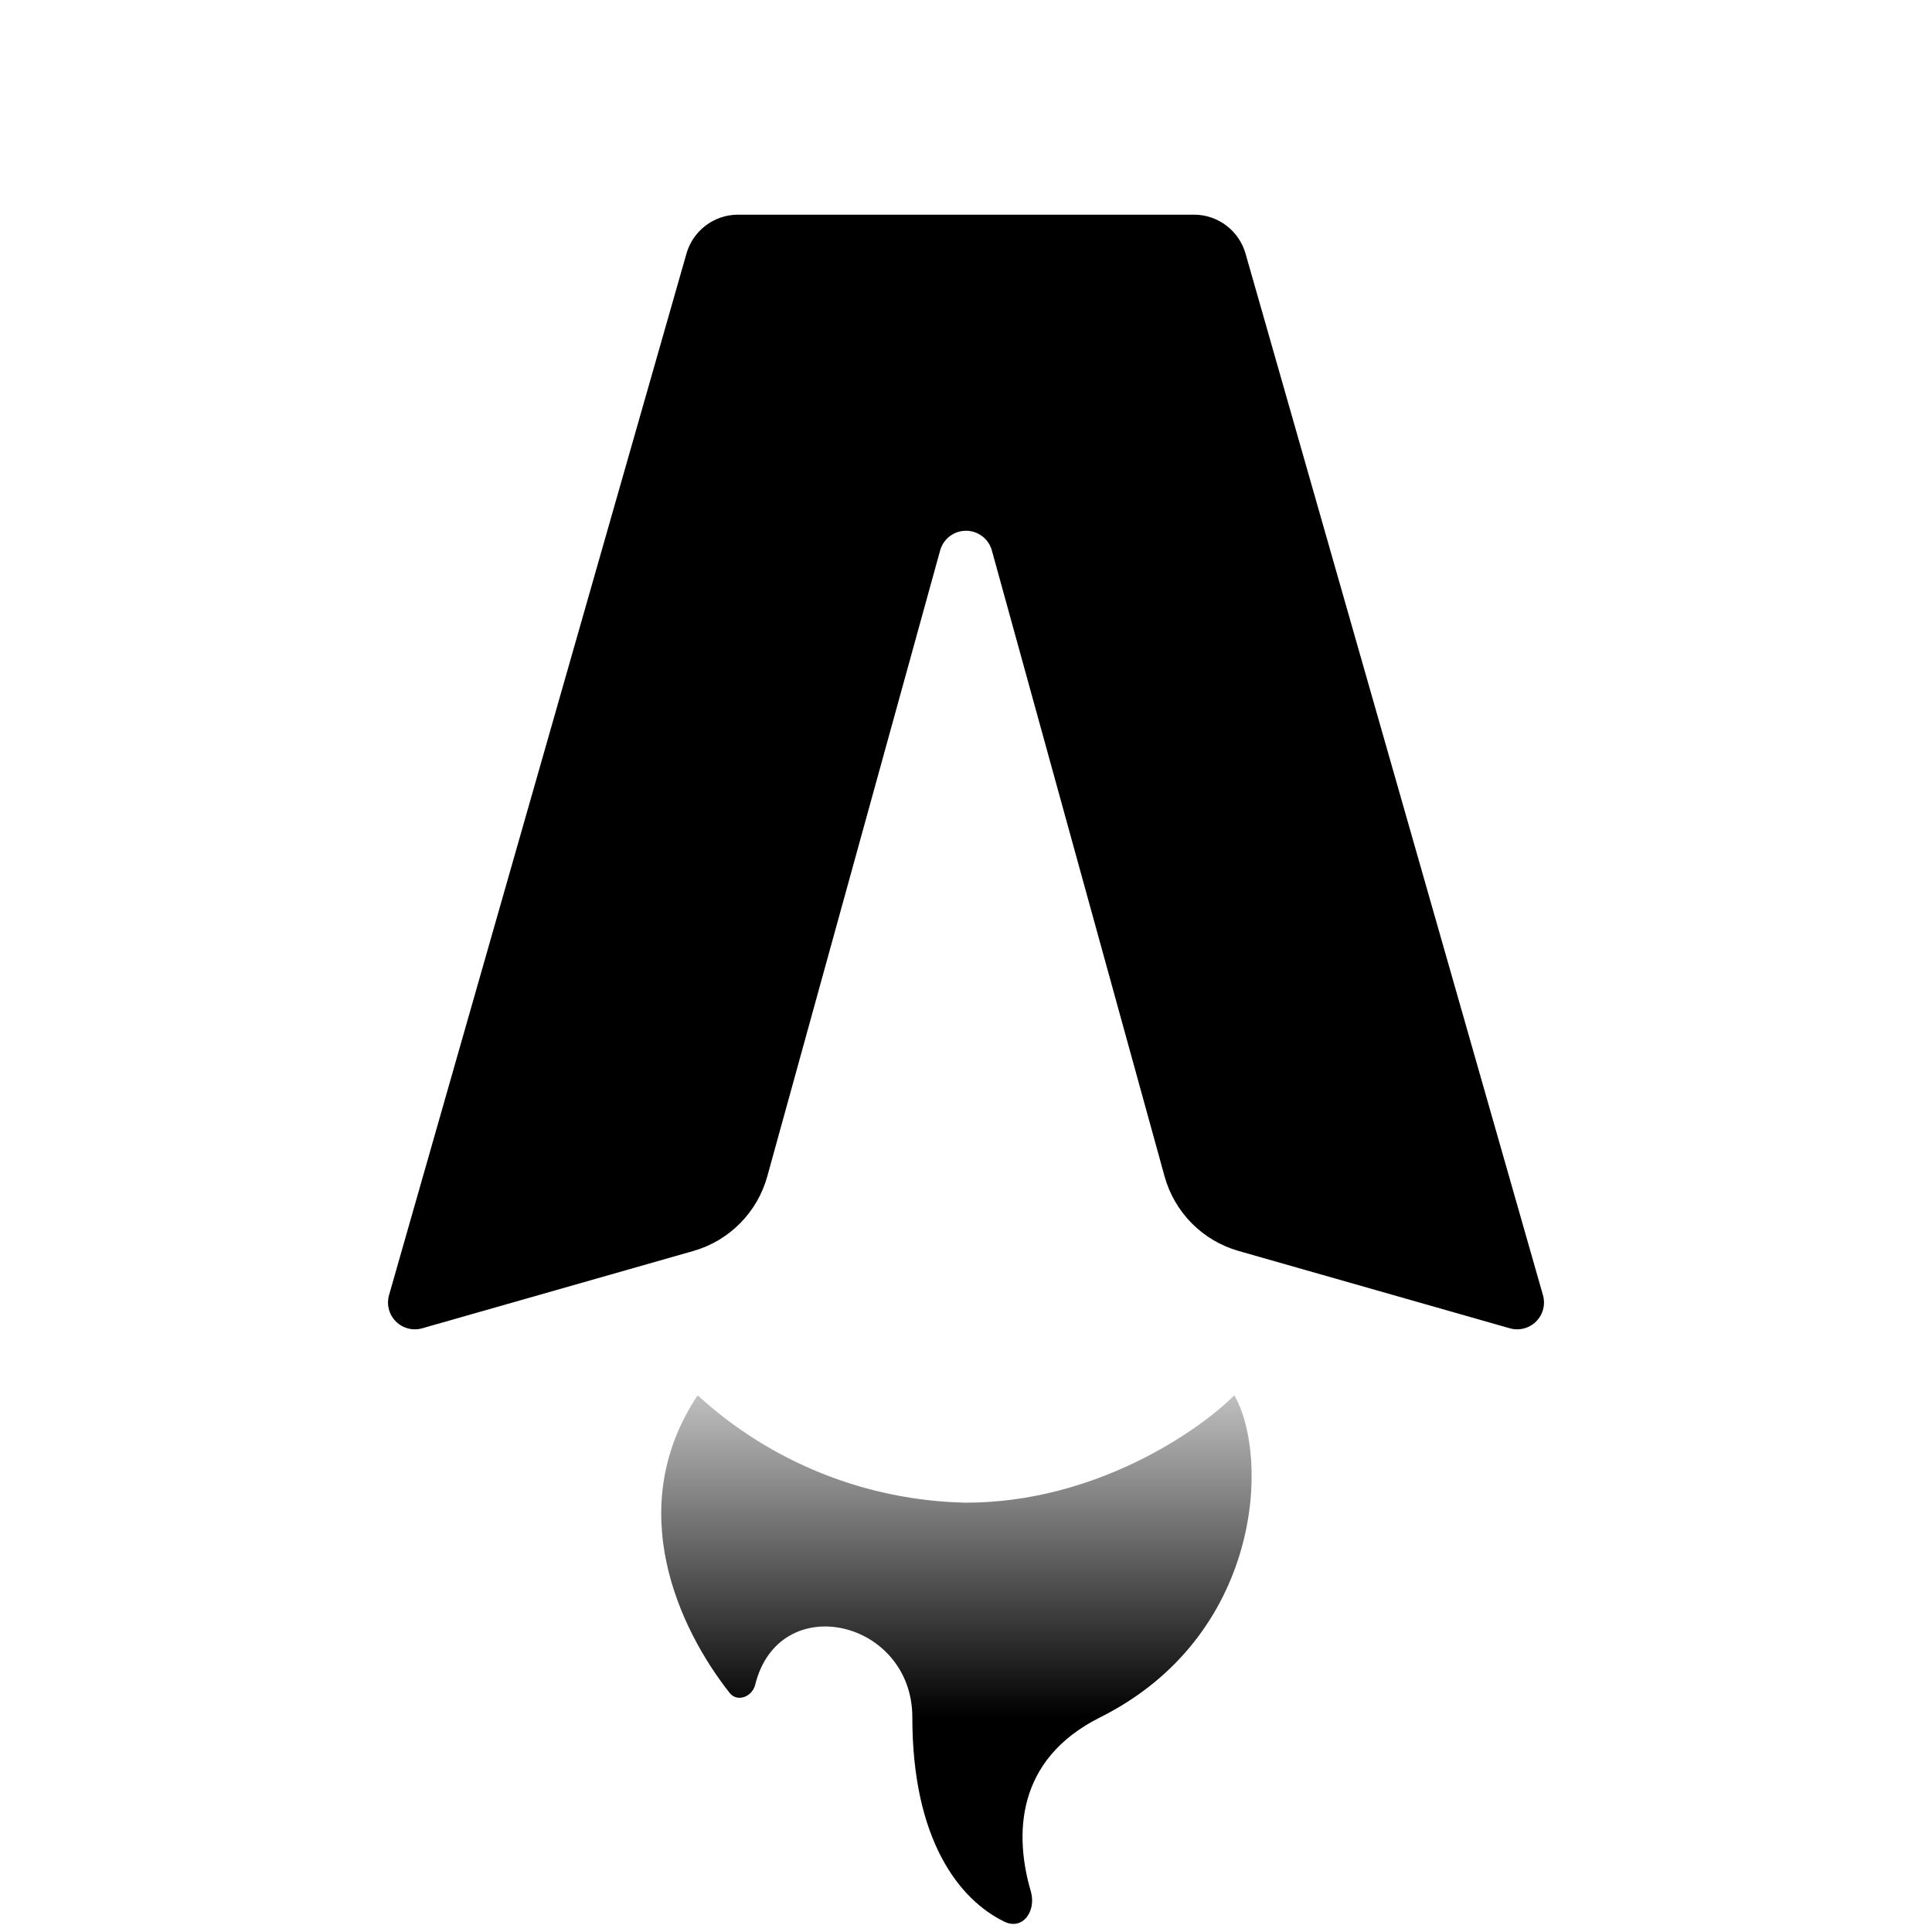
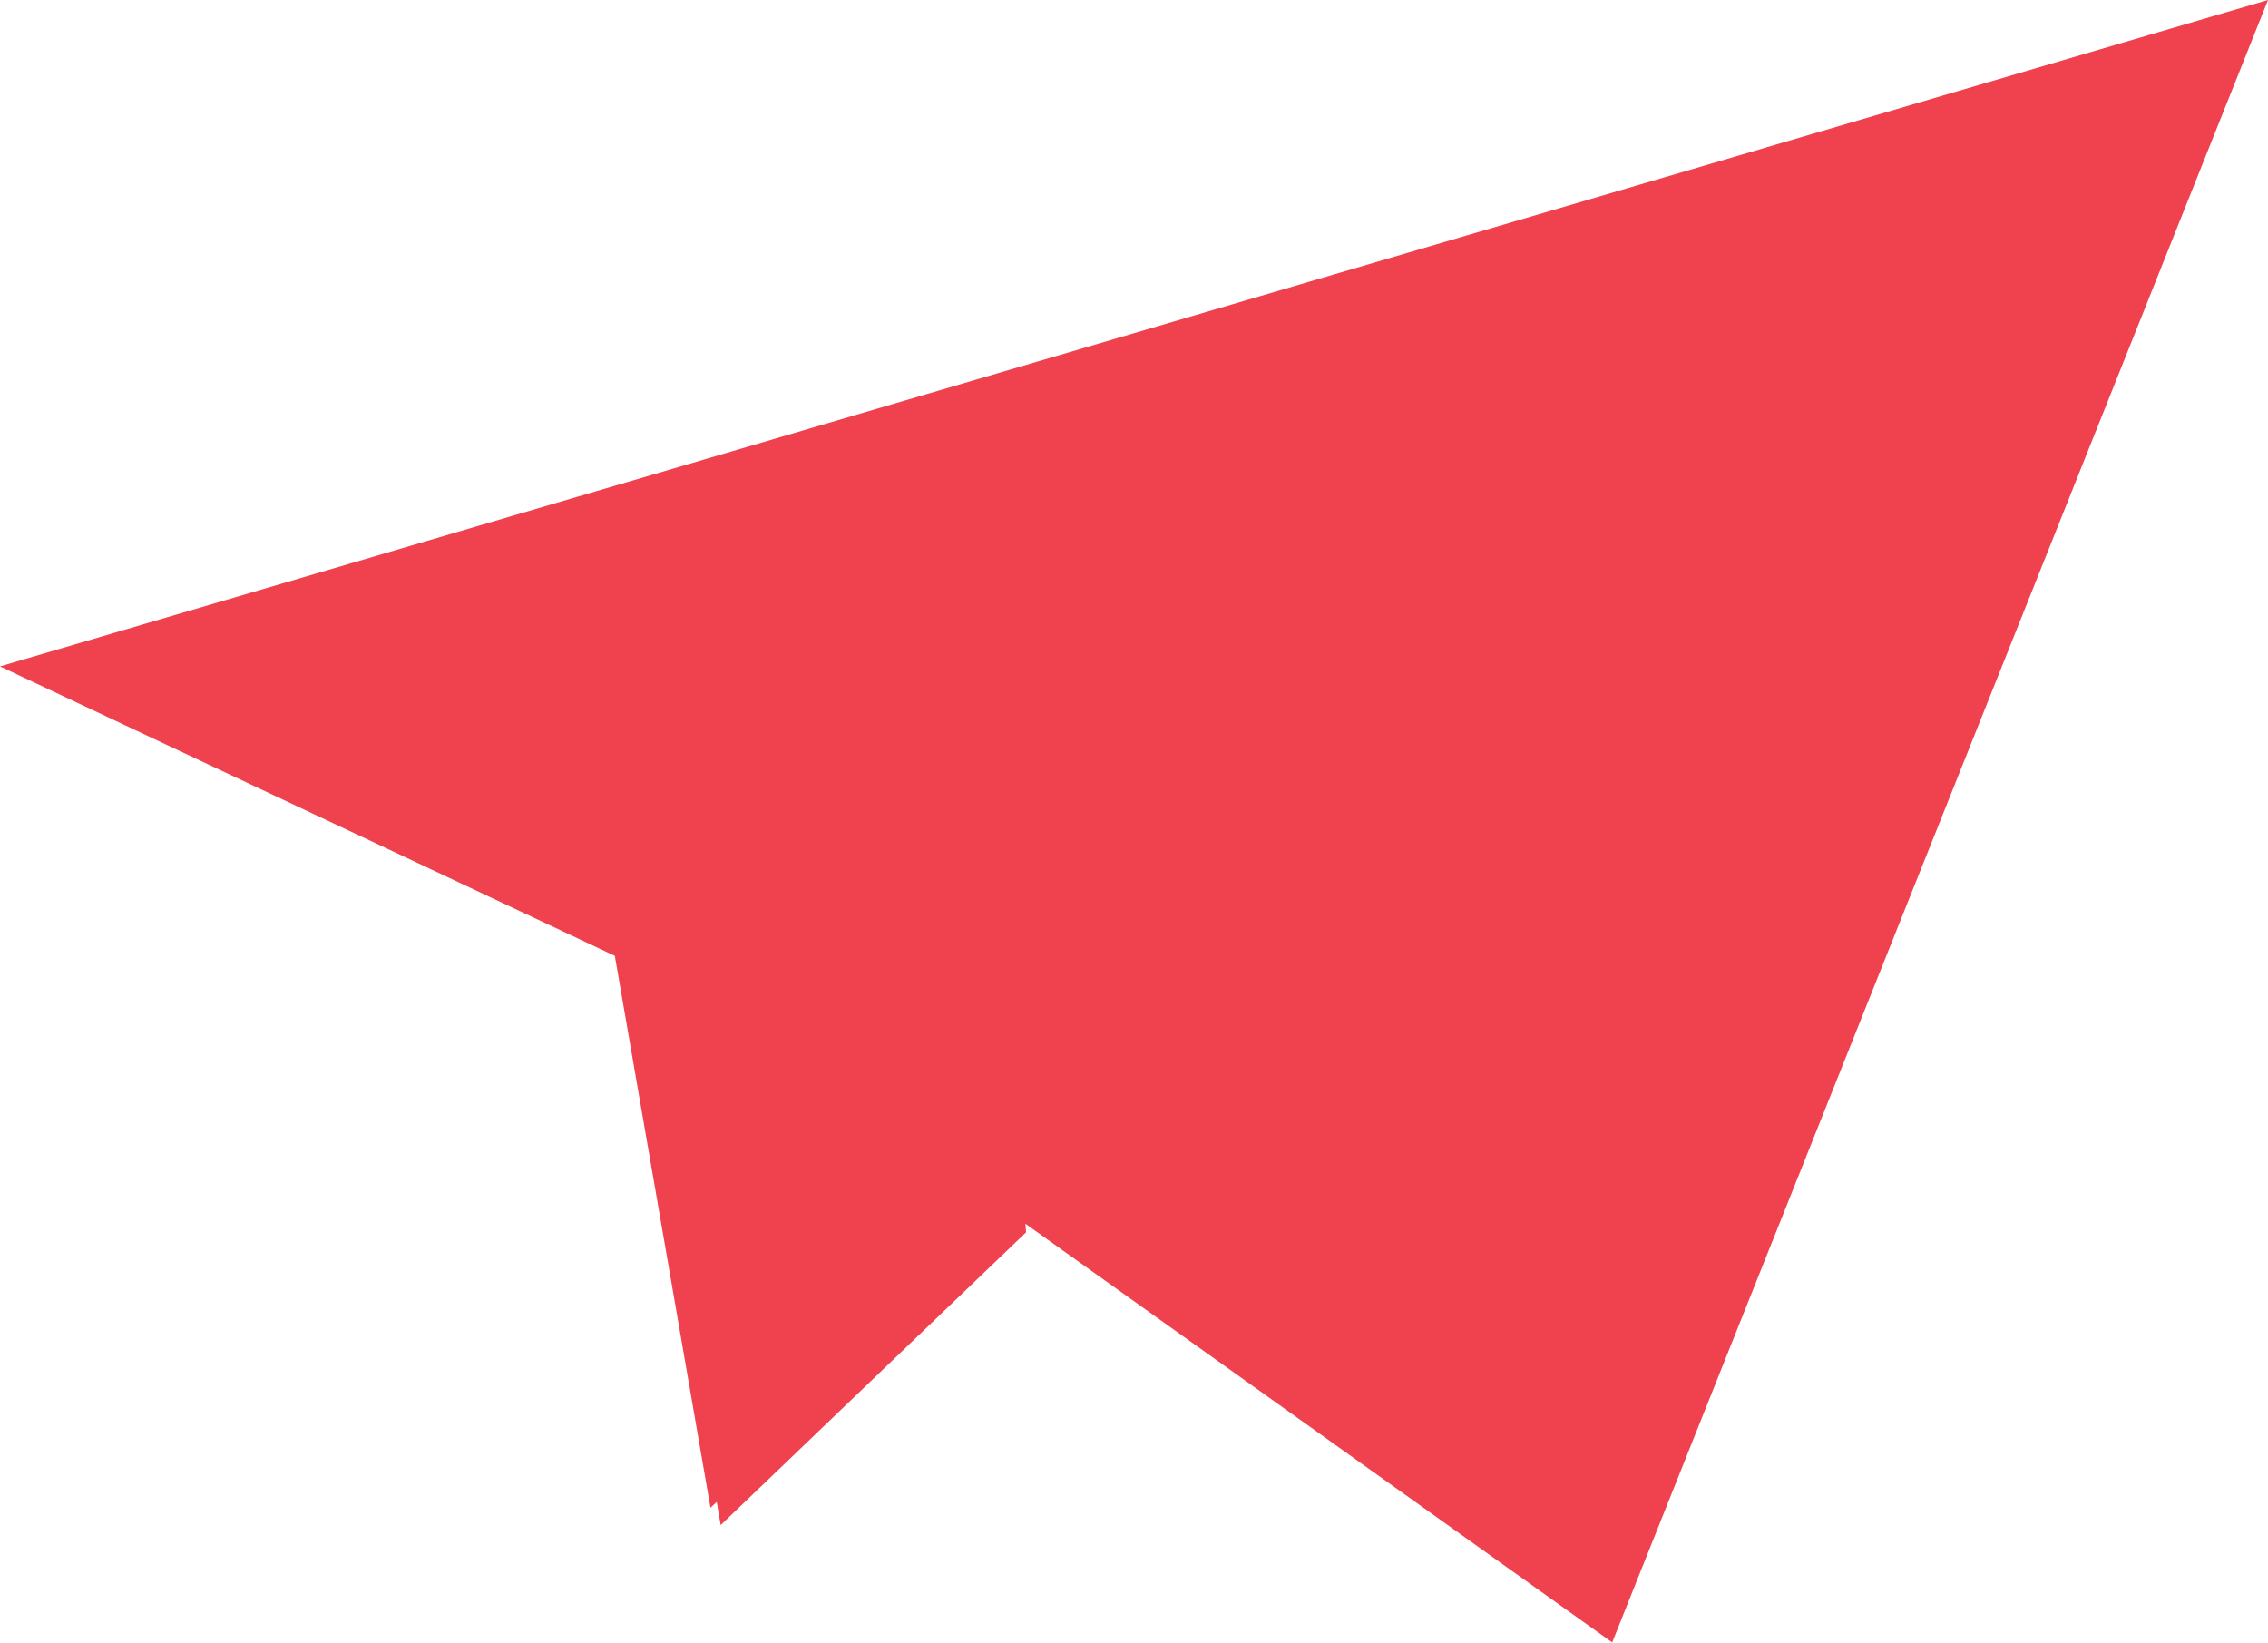
- <svg xmlns="http://www.w3.org/2000/svg" fill="none" viewBox="0 0 36 36">
-   <path fill="#000" d="M22.25 4h-8.5a1 1 0 0 0-.96.73l-5.54 19.4a.5.5 0 0 0 .62.62l5.05-1.44a2 2 0 0 0 1.38-1.4l3.22-11.66a.5.5 0 0 1 .96 0l3.22 11.67a2 2 0 0 0 1.38 1.39l5.05 1.44a.5.5 0 0 0 .62-.62l-5.54-19.4a1 1 0 0 0-.96-.73Z" />
-   <path fill="url(#gradient)" d="M18 28a7.63 7.63 0 0 1-5-2c-1.4 2.1-.35 4.35.6 5.55.14.17.41.07.47-.15.44-1.8 2.93-1.22 2.93.6 0 2.28.87 3.4 1.72 3.81.34.16.59-.2.49-.56-.31-1.05-.29-2.46 1.29-3.25 3-1.5 3.17-4.83 2.5-6-.67.67-2.6 2-5 2Z" />
-   <defs>
-     <linearGradient id="gradient" x1="16" x2="16" y1="32" y2="24" gradientUnits="userSpaceOnUse">
-       <stop stop-color="#000" />
-       <stop offset="1" stop-color="#000" stop-opacity="0" />
-     </linearGradient>
-   </defs>
-   <style>
-     @media (prefers-color-scheme:dark){:root{filter:invert(100%)}}
-   </style>
+ <svg xmlns="http://www.w3.org/2000/svg" width="58" height="42" viewBox="0 0 58 42" fill="none">
+   <path d="M0 17.041L58 0L41.229 42L26.03 31.156L18.169 38.557L15.723 24.443L0 17.041Z" fill="#F0414E" />
+   <path d="M16.047 24.999L58 0L25.893 26.987L26.24 31.513L18.43 39L16 24.723L16.047 24.999Z" fill="#F0414E" />
</svg>
